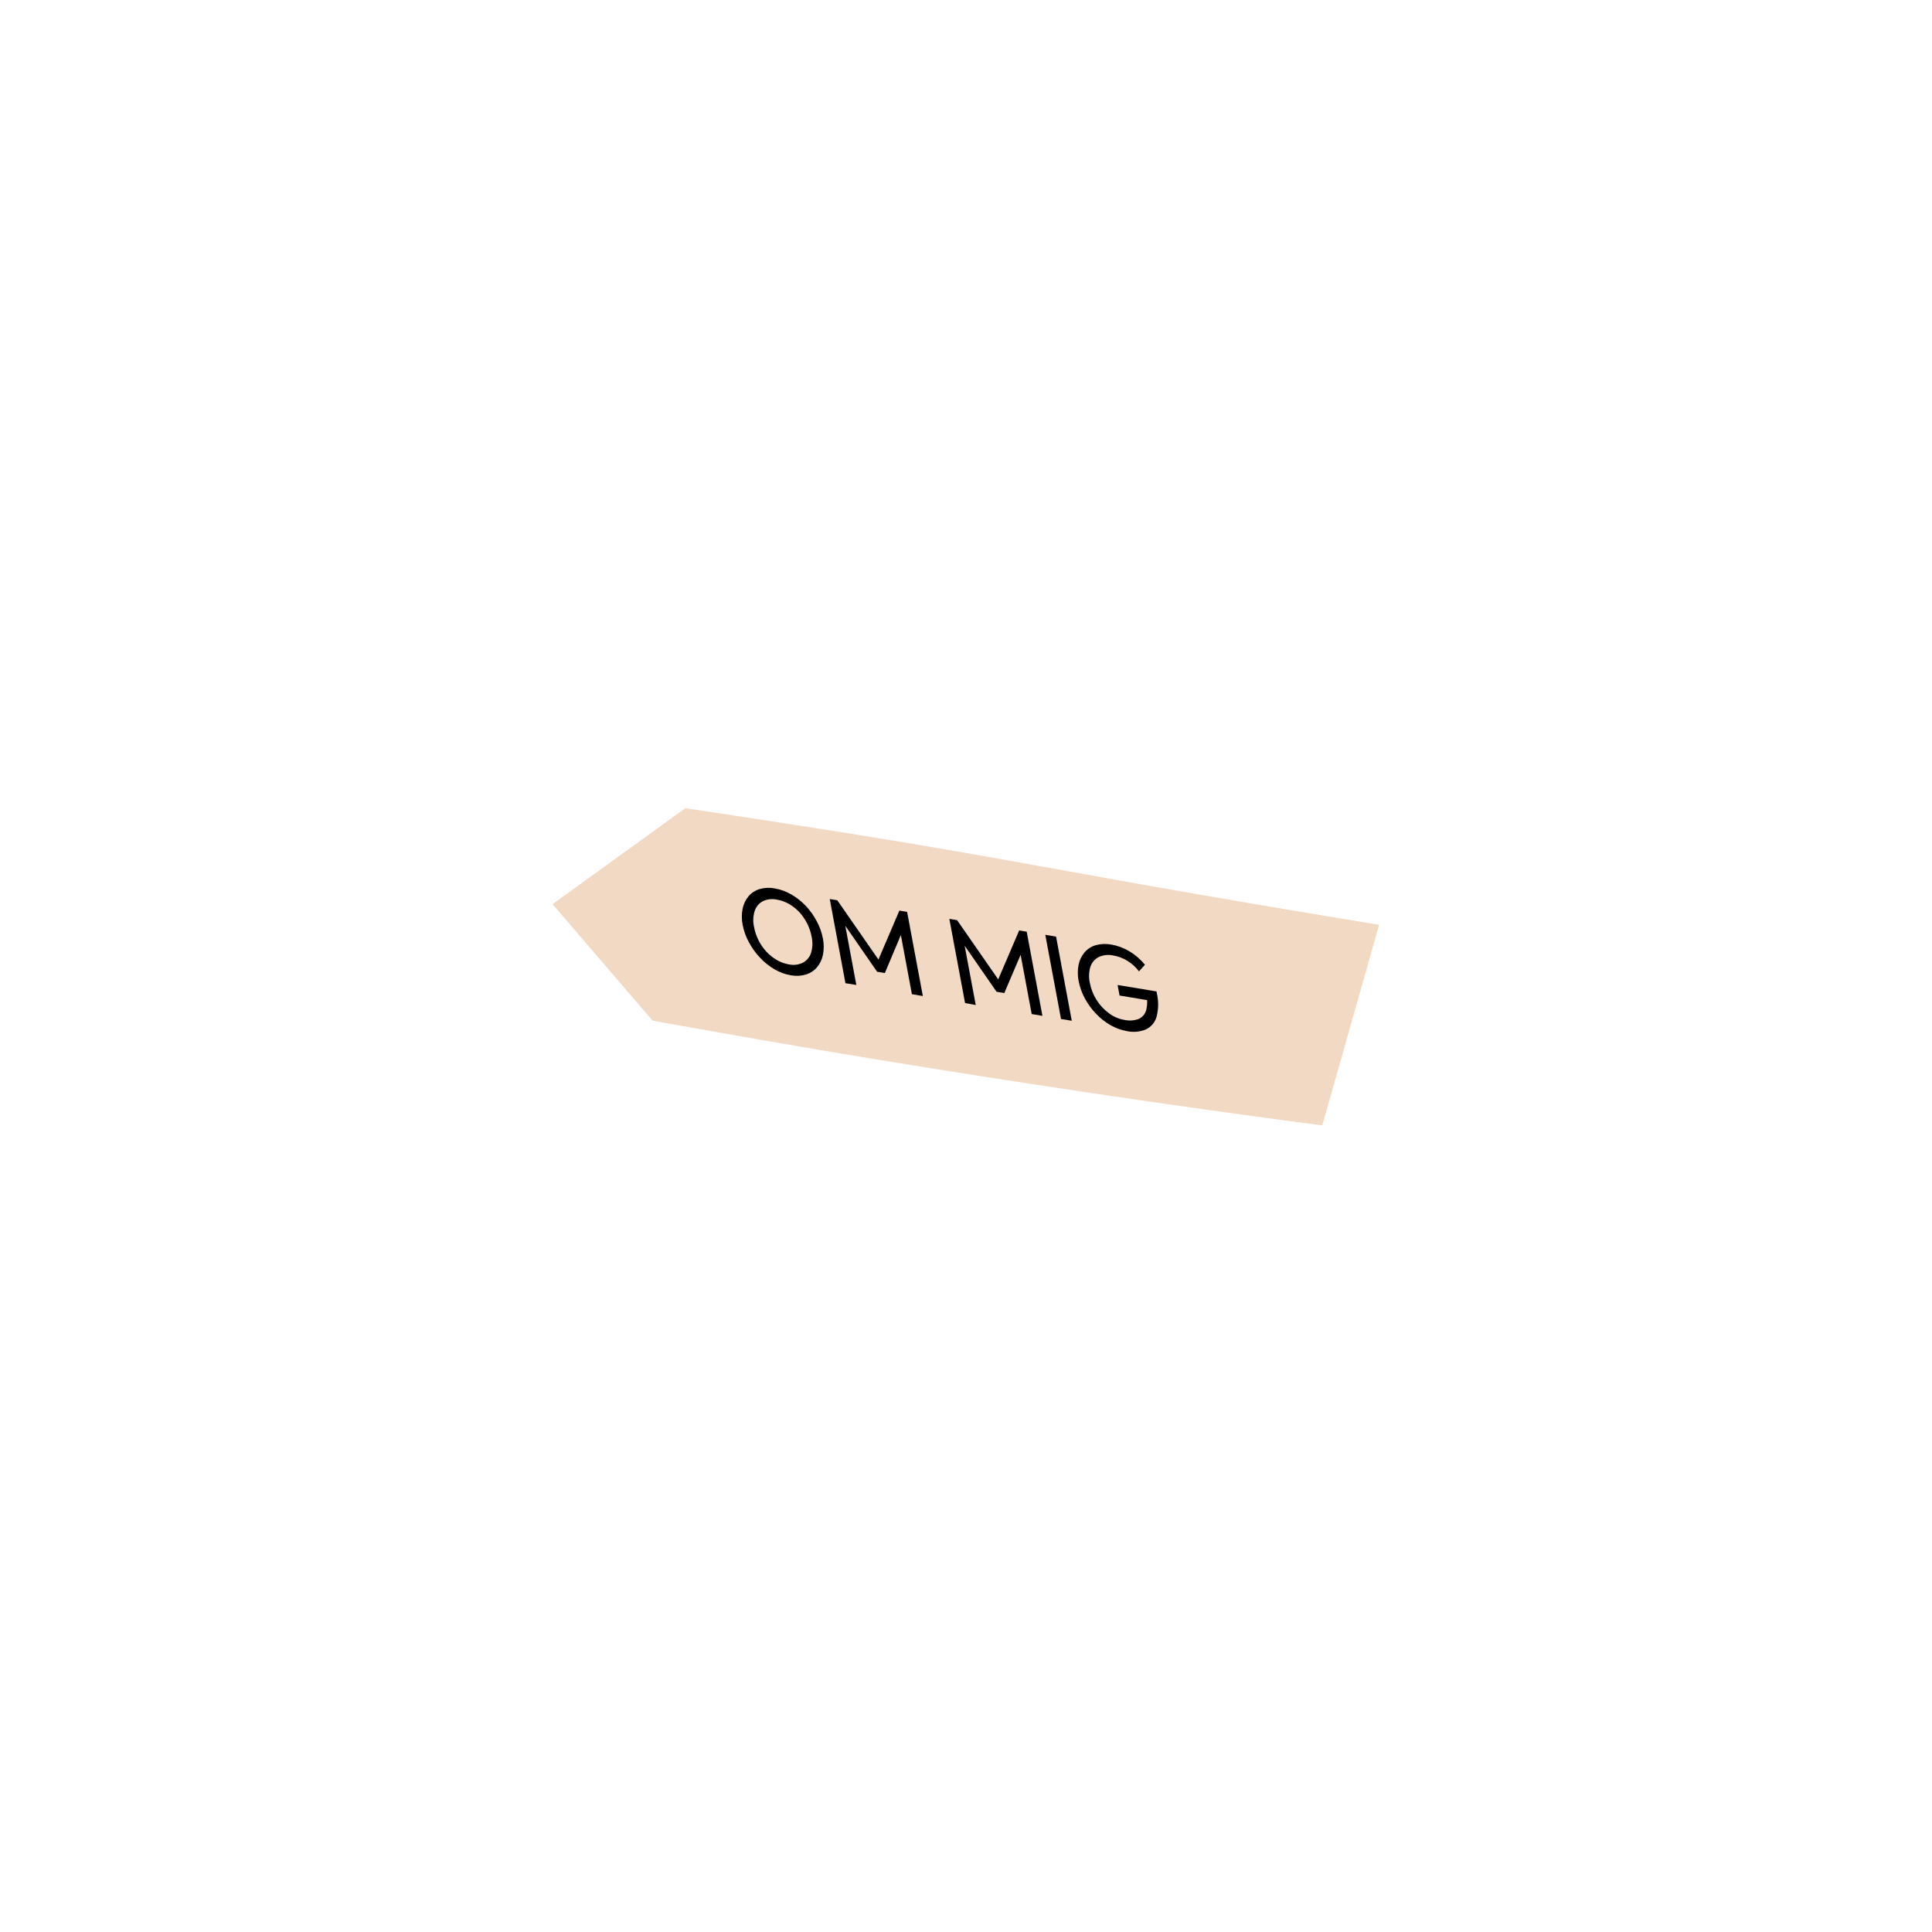
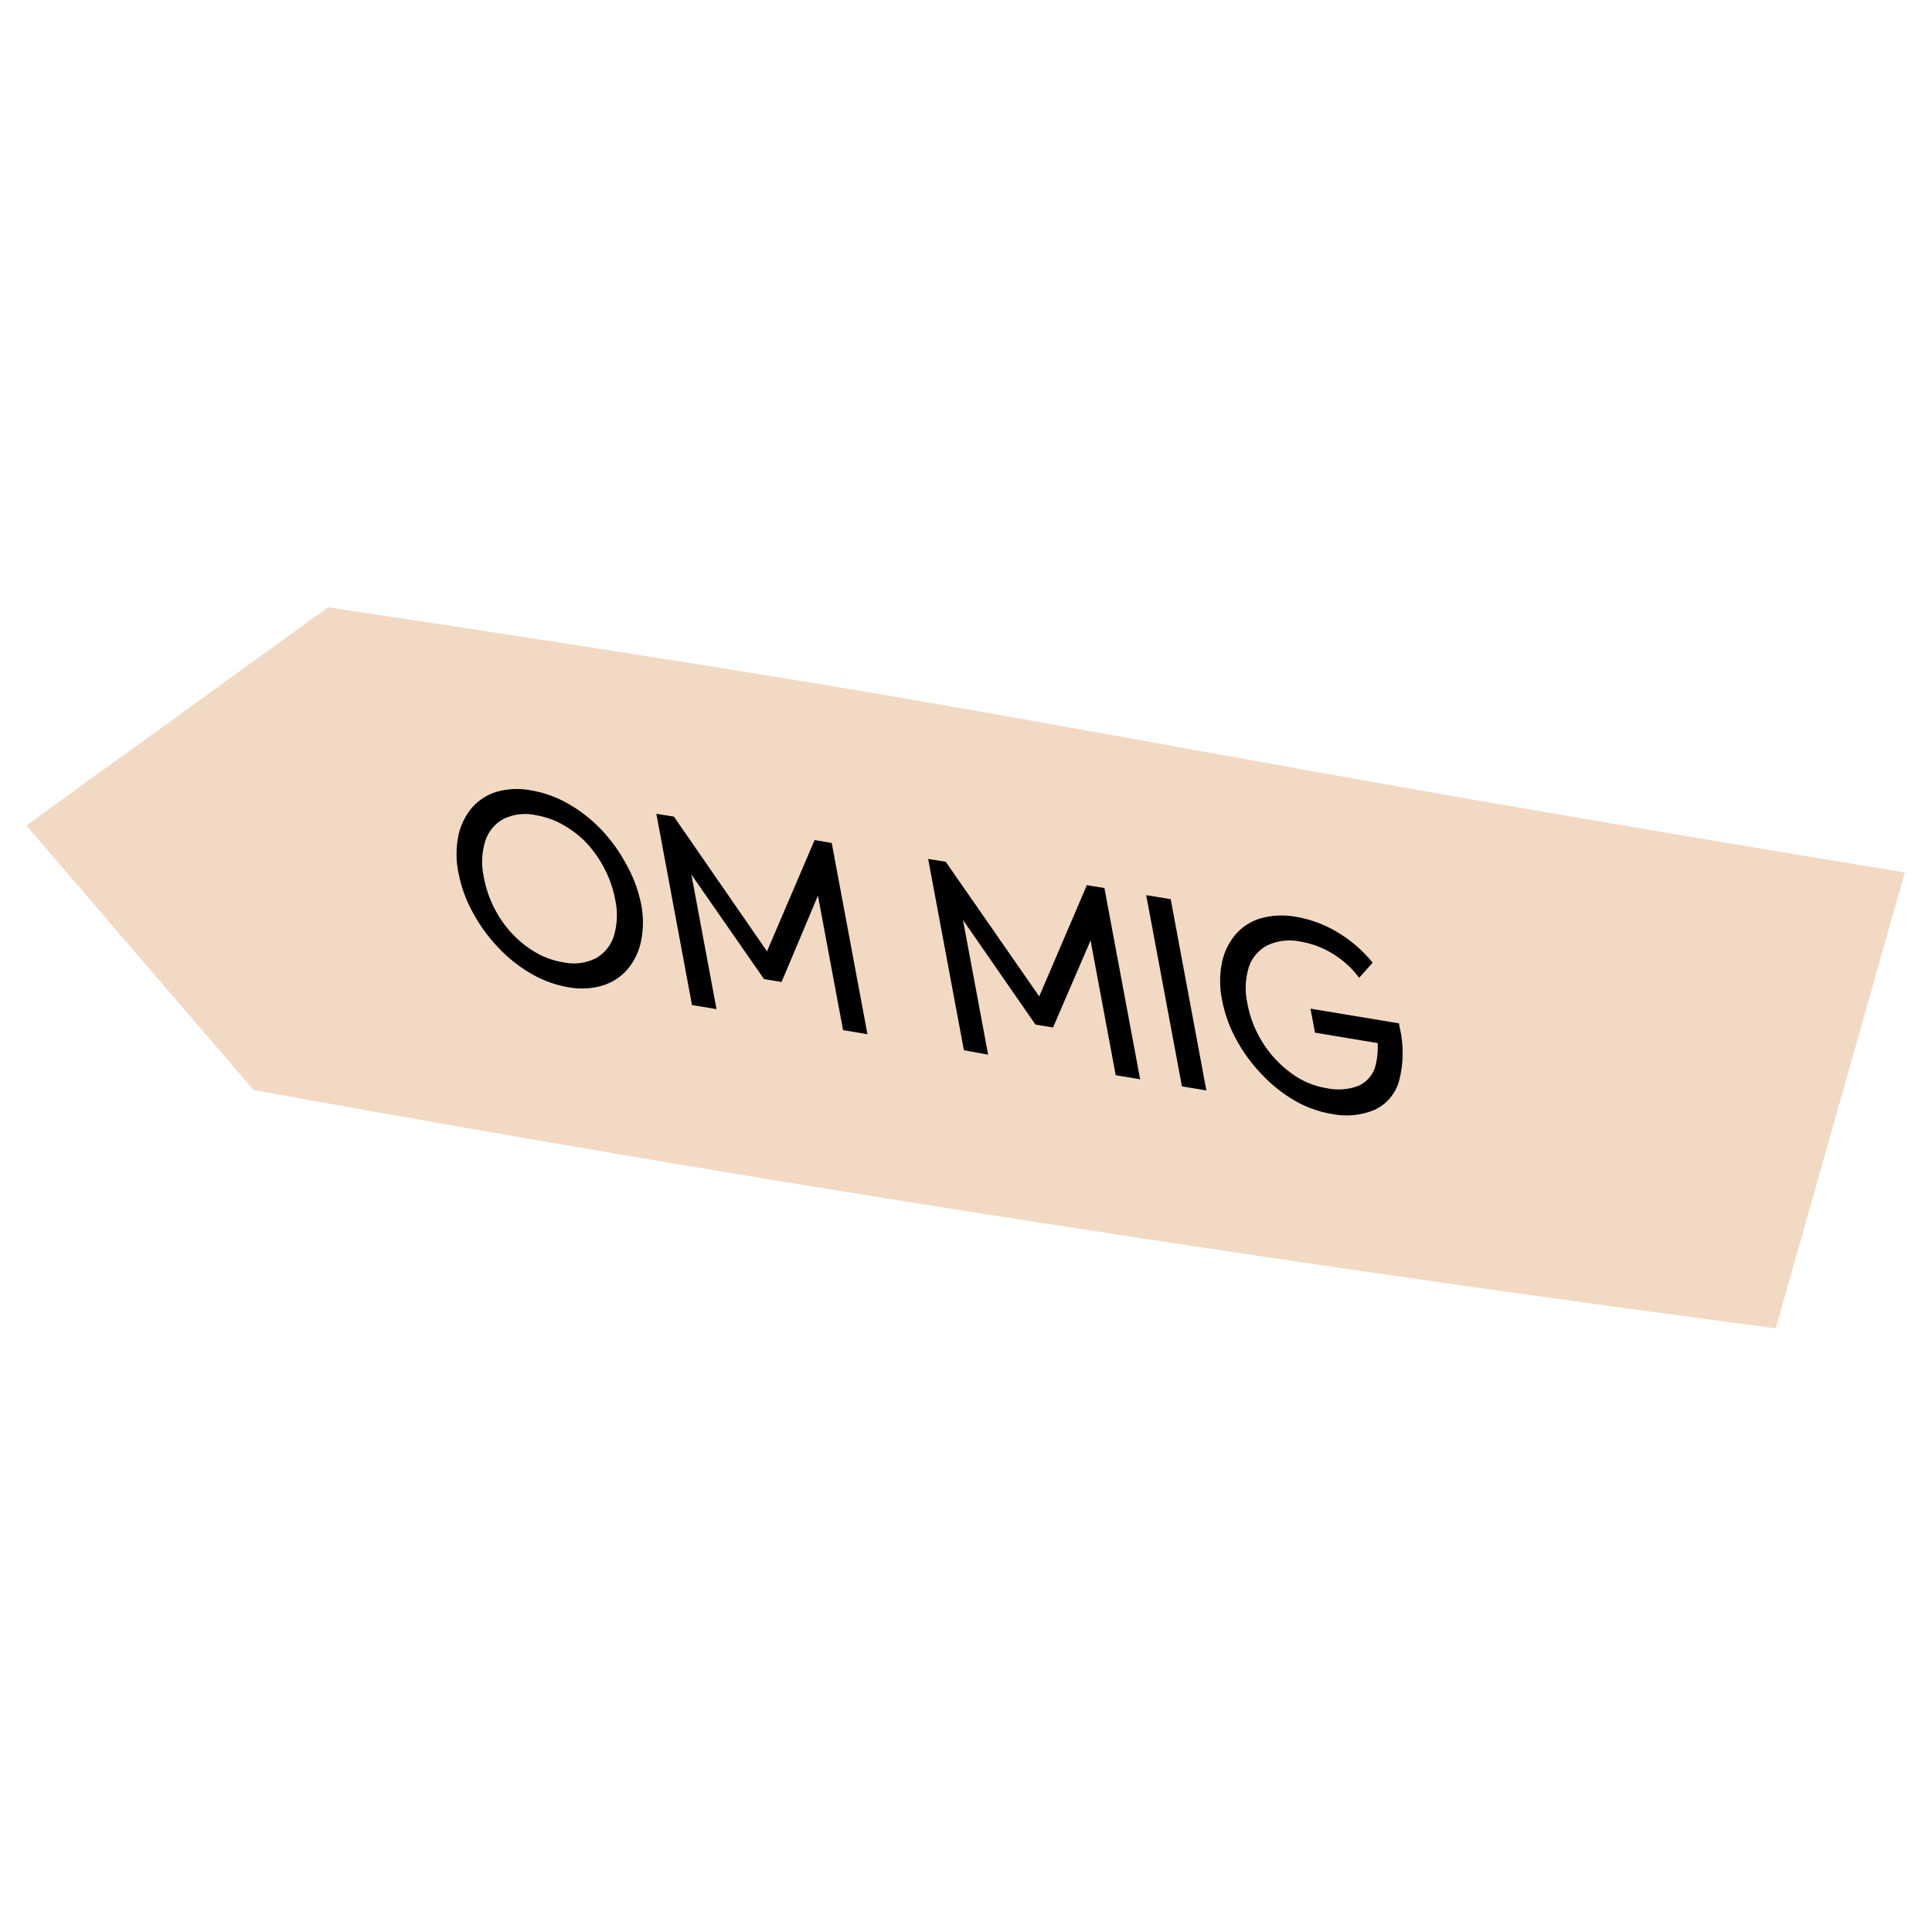
- <svg xmlns="http://www.w3.org/2000/svg" viewBox="0 0 500 500">
+ <svg xmlns="http://www.w3.org/2000/svg" viewBox="0 0 220 220">
  <defs>
    <style>.cls-1{fill:#f2d9c4;}</style>
  </defs>
  <g id="Layer_9" data-name="Layer 9">
-     <path class="cls-1" d="M177.35,209.16c17.75,2.64,32.39,4.94,42.64,6.57C258.54,221.87,277.57,226,326,234.19c13.59,2.31,24.53,4.11,30.91,5.15l-14.7,51.92Q285.1,283.76,225.76,274q-28.78-4.75-56.89-9.87L143,234Z" />
-     <path d="M204.72,252.42a12.77,12.77,0,0,1-4.25-1.55,16.52,16.52,0,0,1-3.76-3,18.61,18.61,0,0,1-2.89-4,15.21,15.21,0,0,1-1.62-4.5,10.62,10.62,0,0,1,0-4.24,7.25,7.25,0,0,1,1.54-3.2,6.08,6.08,0,0,1,2.84-1.84,8.42,8.42,0,0,1,3.91-.17,12.74,12.74,0,0,1,4.23,1.52,16.55,16.55,0,0,1,3.75,2.93,18,18,0,0,1,2.88,4,15.19,15.19,0,0,1,1.62,4.53,10.57,10.57,0,0,1,0,4.23,7.18,7.18,0,0,1-1.54,3.21,6,6,0,0,1-2.83,1.85A8.29,8.29,0,0,1,204.72,252.42Zm-.59-2.84a5.64,5.64,0,0,0,3.68-.44,4.41,4.41,0,0,0,2.09-2.54,8.26,8.26,0,0,0,.15-4.19,12.76,12.76,0,0,0-1.17-3.43,13.28,13.28,0,0,0-2-2.91,11.42,11.42,0,0,0-2.7-2.13,9.47,9.47,0,0,0-3.13-1.12,5.64,5.64,0,0,0-3.66.43,4.36,4.36,0,0,0-2.08,2.51,8.06,8.06,0,0,0-.16,4.17,12.86,12.86,0,0,0,3.22,6.39,11.79,11.79,0,0,0,2.69,2.14A9.21,9.21,0,0,0,204.13,249.58Z" />
-     <path d="M218.8,254.45l-4.06-21.78,1.95.32,11.53,16.61-1.33-.22,5.87-13.72,2,.33,4.07,21.78L236,257.3l-3.1-16.6.66.29L229,251.82l-2-.33-9.07-13.1.59-.08,3.1,16.6Z" />
-     <path d="M249.76,259.59l-4.07-21.78,2,.32,11.53,16.6-1.33-.22,5.87-13.71,1.95.32,4.07,21.78-2.78-.46-3.1-16.6.65.29L259.91,257l-2-.33-9.07-13.09.58-.08,3.1,16.6Z" />
-     <path d="M274.59,263.71l-4.07-21.78,2.79.46,4.06,21.78Z" />
-     <path d="M291.55,266.83a12.56,12.56,0,0,1-4.17-1.53,16.65,16.65,0,0,1-3.74-2.95,18.34,18.34,0,0,1-2.87-3.94,15.19,15.19,0,0,1-1.62-4.53,10.62,10.62,0,0,1,0-4.24,7.12,7.12,0,0,1,1.56-3.2,6,6,0,0,1,2.88-1.83,9,9,0,0,1,4-.16,13.62,13.62,0,0,1,4.72,1.76,15.44,15.44,0,0,1,4,3.46l-1.54,1.72a10.72,10.72,0,0,0-3-2.73,10.13,10.13,0,0,0-3.64-1.38,6,6,0,0,0-3.78.4,4.33,4.33,0,0,0-2.15,2.51,8.18,8.18,0,0,0-.15,4.17,12.67,12.67,0,0,0,5,7.91,9.17,9.17,0,0,0,4,1.69,6.46,6.46,0,0,0,3.61-.25,3.46,3.46,0,0,0,1.94-2.19,8.35,8.35,0,0,0,.09-4l1.93,1.6-8.88-1.48-.51-2.73,10.07,1.67.08.44a12.62,12.62,0,0,1-.07,6.15,5.19,5.19,0,0,1-2.78,3.26A8.33,8.33,0,0,1,291.55,266.83Z" />
+     <path class="cls-1" d="M37.35,69.16C55.1,71.8,69.74,74.1,80,75.73,118.54,81.87,137.57,86,186,94.19c13.59,2.31,24.53,4.11,30.91,5.15l-14.7,51.92Q145.1,143.76,85.76,134,57,129.23,28.87,124.12L3,94Z" />
+     <path d="M64.72,112.42a12.77,12.77,0,0,1-4.25-1.55,16.52,16.52,0,0,1-3.76-3,18.61,18.61,0,0,1-2.89-4,15.21,15.21,0,0,1-1.62-4.5,10.62,10.62,0,0,1,0-4.24A7.25,7.25,0,0,1,53.72,92a6.08,6.08,0,0,1,2.84-1.84A8.42,8.42,0,0,1,60.47,90a12.74,12.74,0,0,1,4.23,1.52,16.55,16.55,0,0,1,3.75,2.93,18,18,0,0,1,2.88,4A15.19,15.19,0,0,1,73,102.93a10.57,10.57,0,0,1,0,4.23,7.18,7.18,0,0,1-1.54,3.21,6,6,0,0,1-2.83,1.85A8.29,8.29,0,0,1,64.72,112.42Zm-.59-2.84a5.64,5.64,0,0,0,3.68-.44,4.41,4.41,0,0,0,2.09-2.54,8.26,8.26,0,0,0,.15-4.19A12.76,12.76,0,0,0,68.88,99a13.28,13.28,0,0,0-2-2.91,11.42,11.42,0,0,0-2.7-2.13A9.47,9.47,0,0,0,61,92.82a5.64,5.64,0,0,0-3.66.43,4.36,4.36,0,0,0-2.08,2.51,8.06,8.06,0,0,0-.16,4.17,12.86,12.86,0,0,0,3.22,6.39A11.79,11.79,0,0,0,61,108.46,9.21,9.21,0,0,0,64.13,109.58Z" />
+     <path d="M78.8,114.45,74.74,92.67l2,.32L88.22,109.6l-1.33-.22,5.87-13.72,1.95.33,4.07,21.78L96,117.3l-3.1-16.6.66.29L89,111.82l-2-.33L77.9,98.39l.59-.08,3.1,16.6Z" />
+     <path d="M109.76,119.59l-4.07-21.78,2,.32,11.53,16.6-1.33-.22,5.87-13.71,2,.32,4.07,21.78-2.78-.46-3.1-16.6.65.29L119.91,117l-2-.33-9.07-13.09.58-.08,3.1,16.6Z" />
+     <path d="M134.59,123.71l-4.07-21.78,2.79.46,4.06,21.78Z" />
+     <path d="M151.55,126.83a12.56,12.56,0,0,1-4.17-1.53,16.65,16.65,0,0,1-3.74-3,18.34,18.34,0,0,1-2.87-3.94,15.19,15.19,0,0,1-1.62-4.53,10.62,10.62,0,0,1,0-4.24,7.12,7.12,0,0,1,1.56-3.2,6,6,0,0,1,2.88-1.83,9,9,0,0,1,4-.16,13.62,13.62,0,0,1,4.72,1.76,15.44,15.44,0,0,1,4,3.46l-1.54,1.72a10.72,10.72,0,0,0-3-2.73,10.13,10.13,0,0,0-3.64-1.38,6,6,0,0,0-3.78.4,4.33,4.33,0,0,0-2.15,2.51,8.18,8.18,0,0,0-.15,4.17,12.67,12.67,0,0,0,5,7.91,9.17,9.17,0,0,0,4,1.69,6.46,6.46,0,0,0,3.61-.25,3.46,3.46,0,0,0,1.94-2.19,8.35,8.35,0,0,0,.09-4l1.93,1.6-8.88-1.48-.51-2.73,10.07,1.67.08.44a12.62,12.62,0,0,1-.07,6.15,5.19,5.19,0,0,1-2.78,3.26A8.33,8.33,0,0,1,151.55,126.83Z" />
  </g>
</svg>
